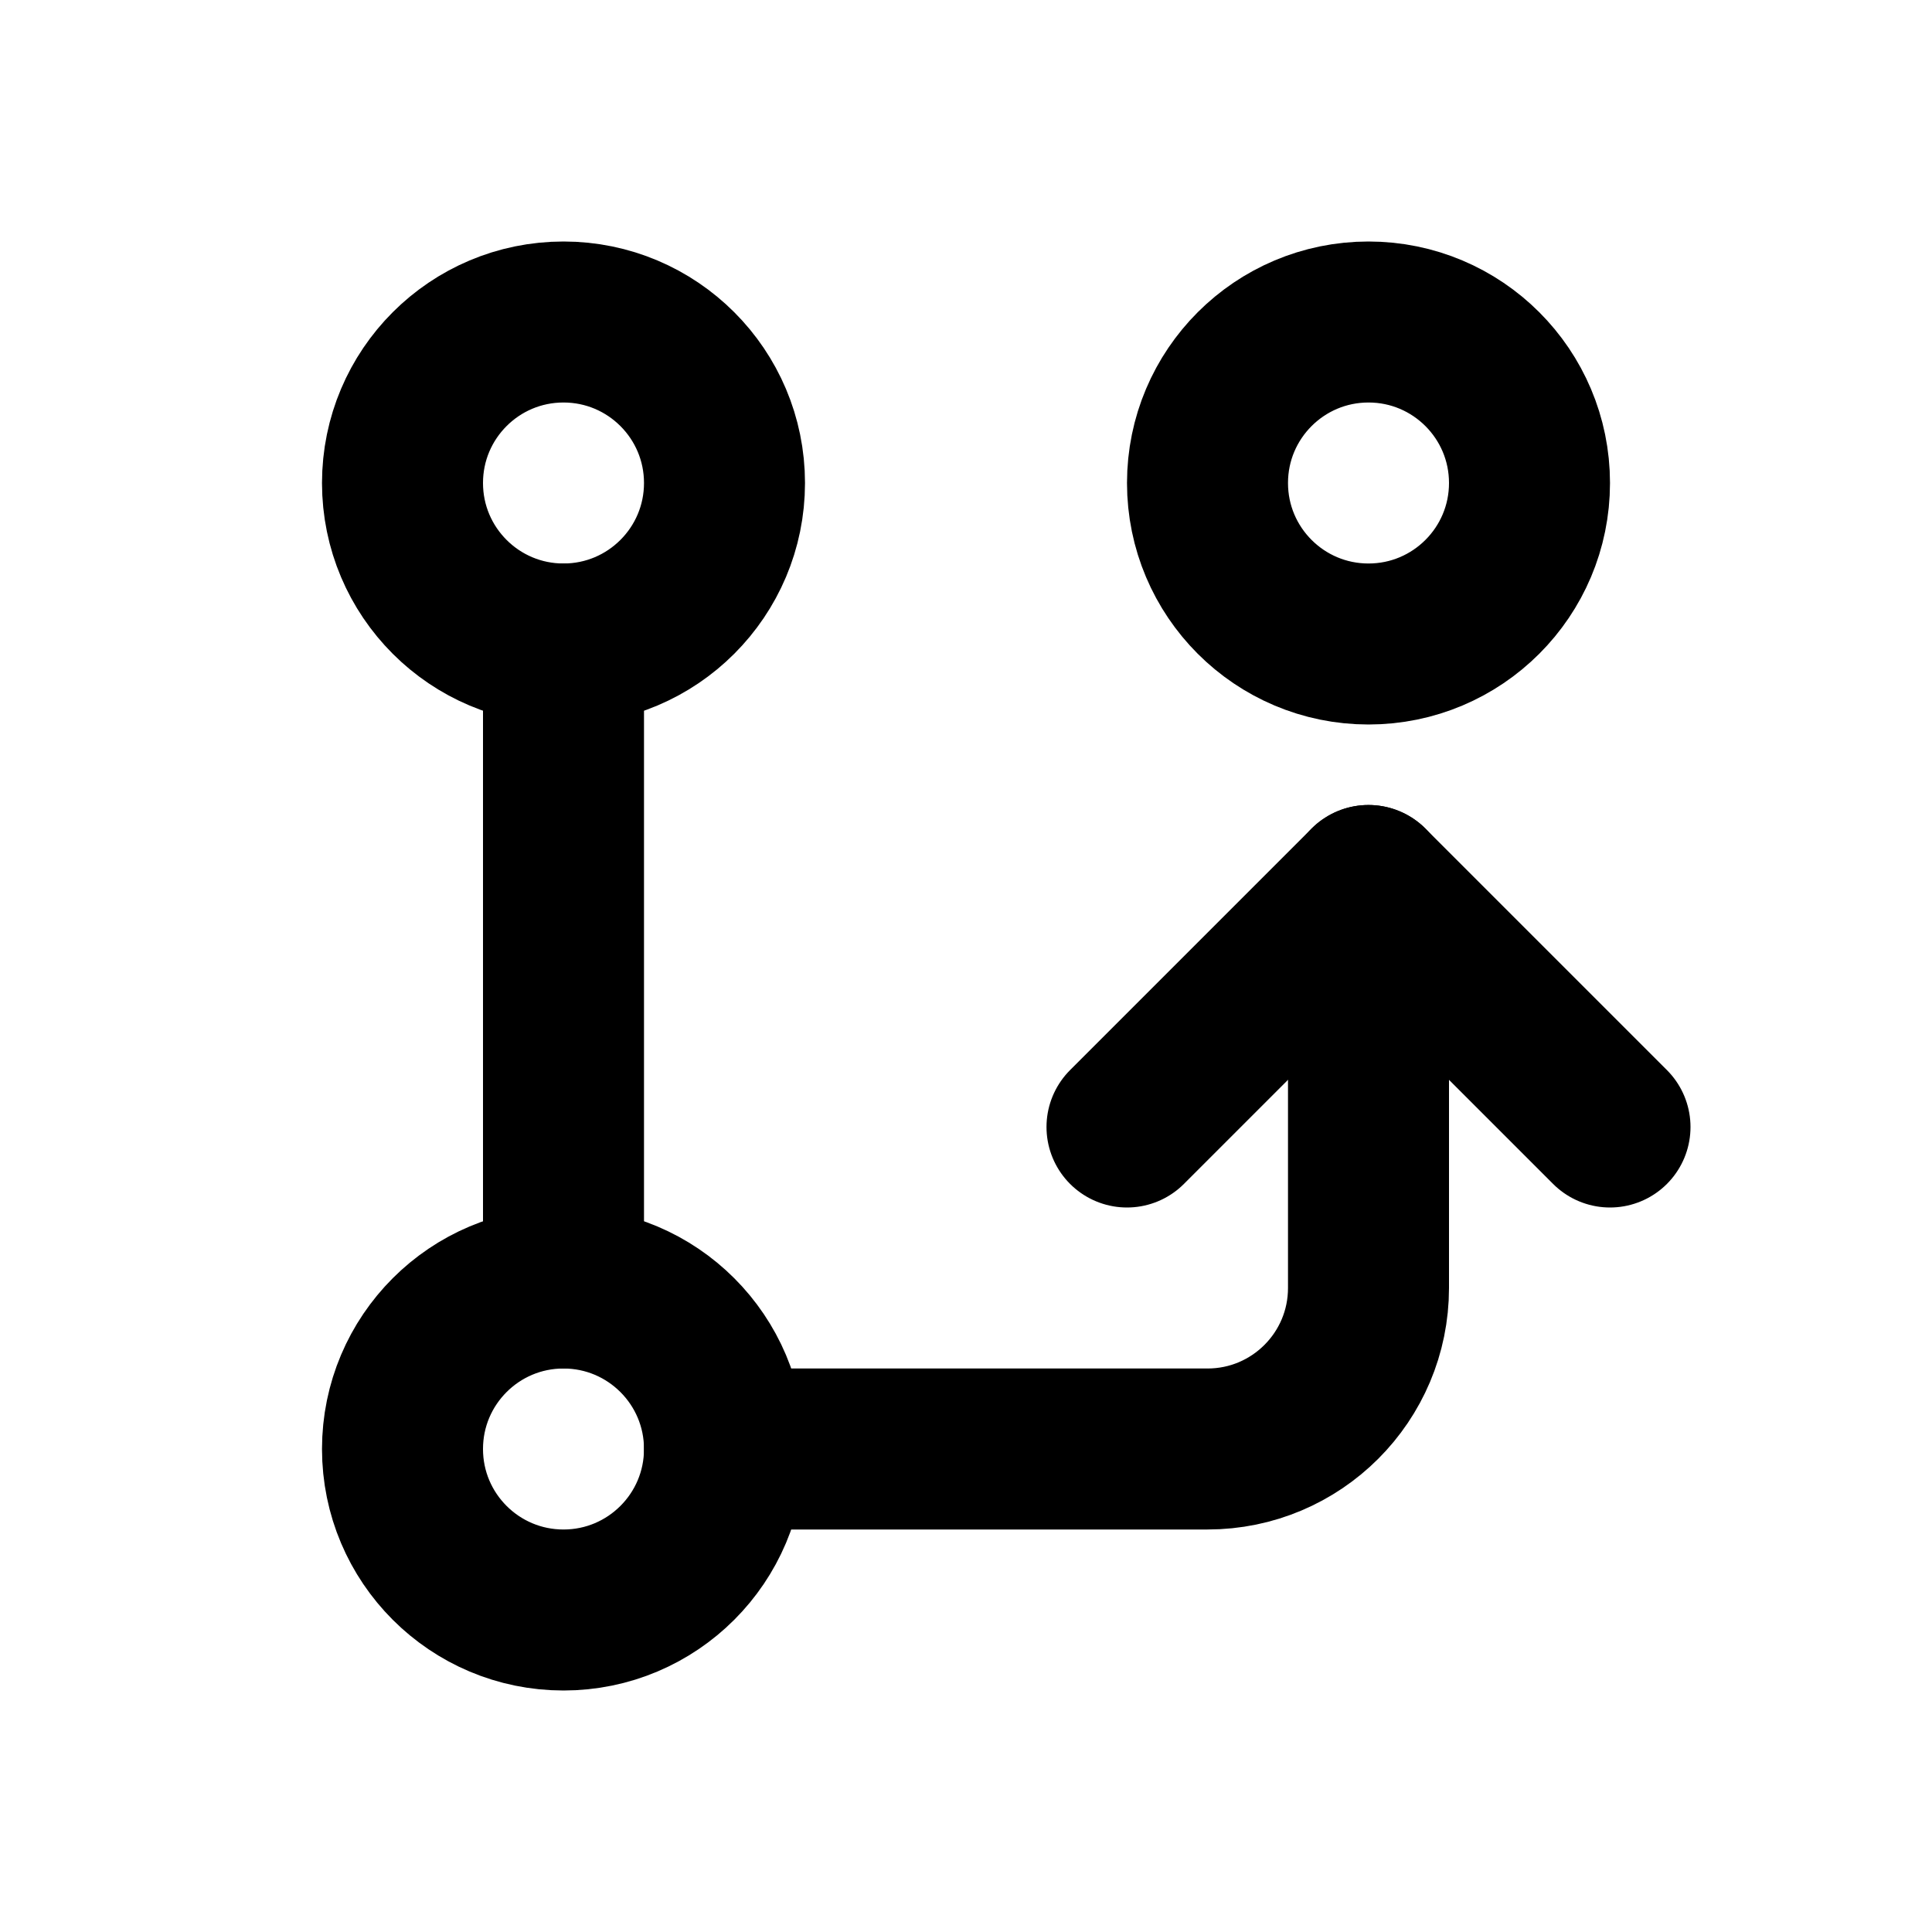
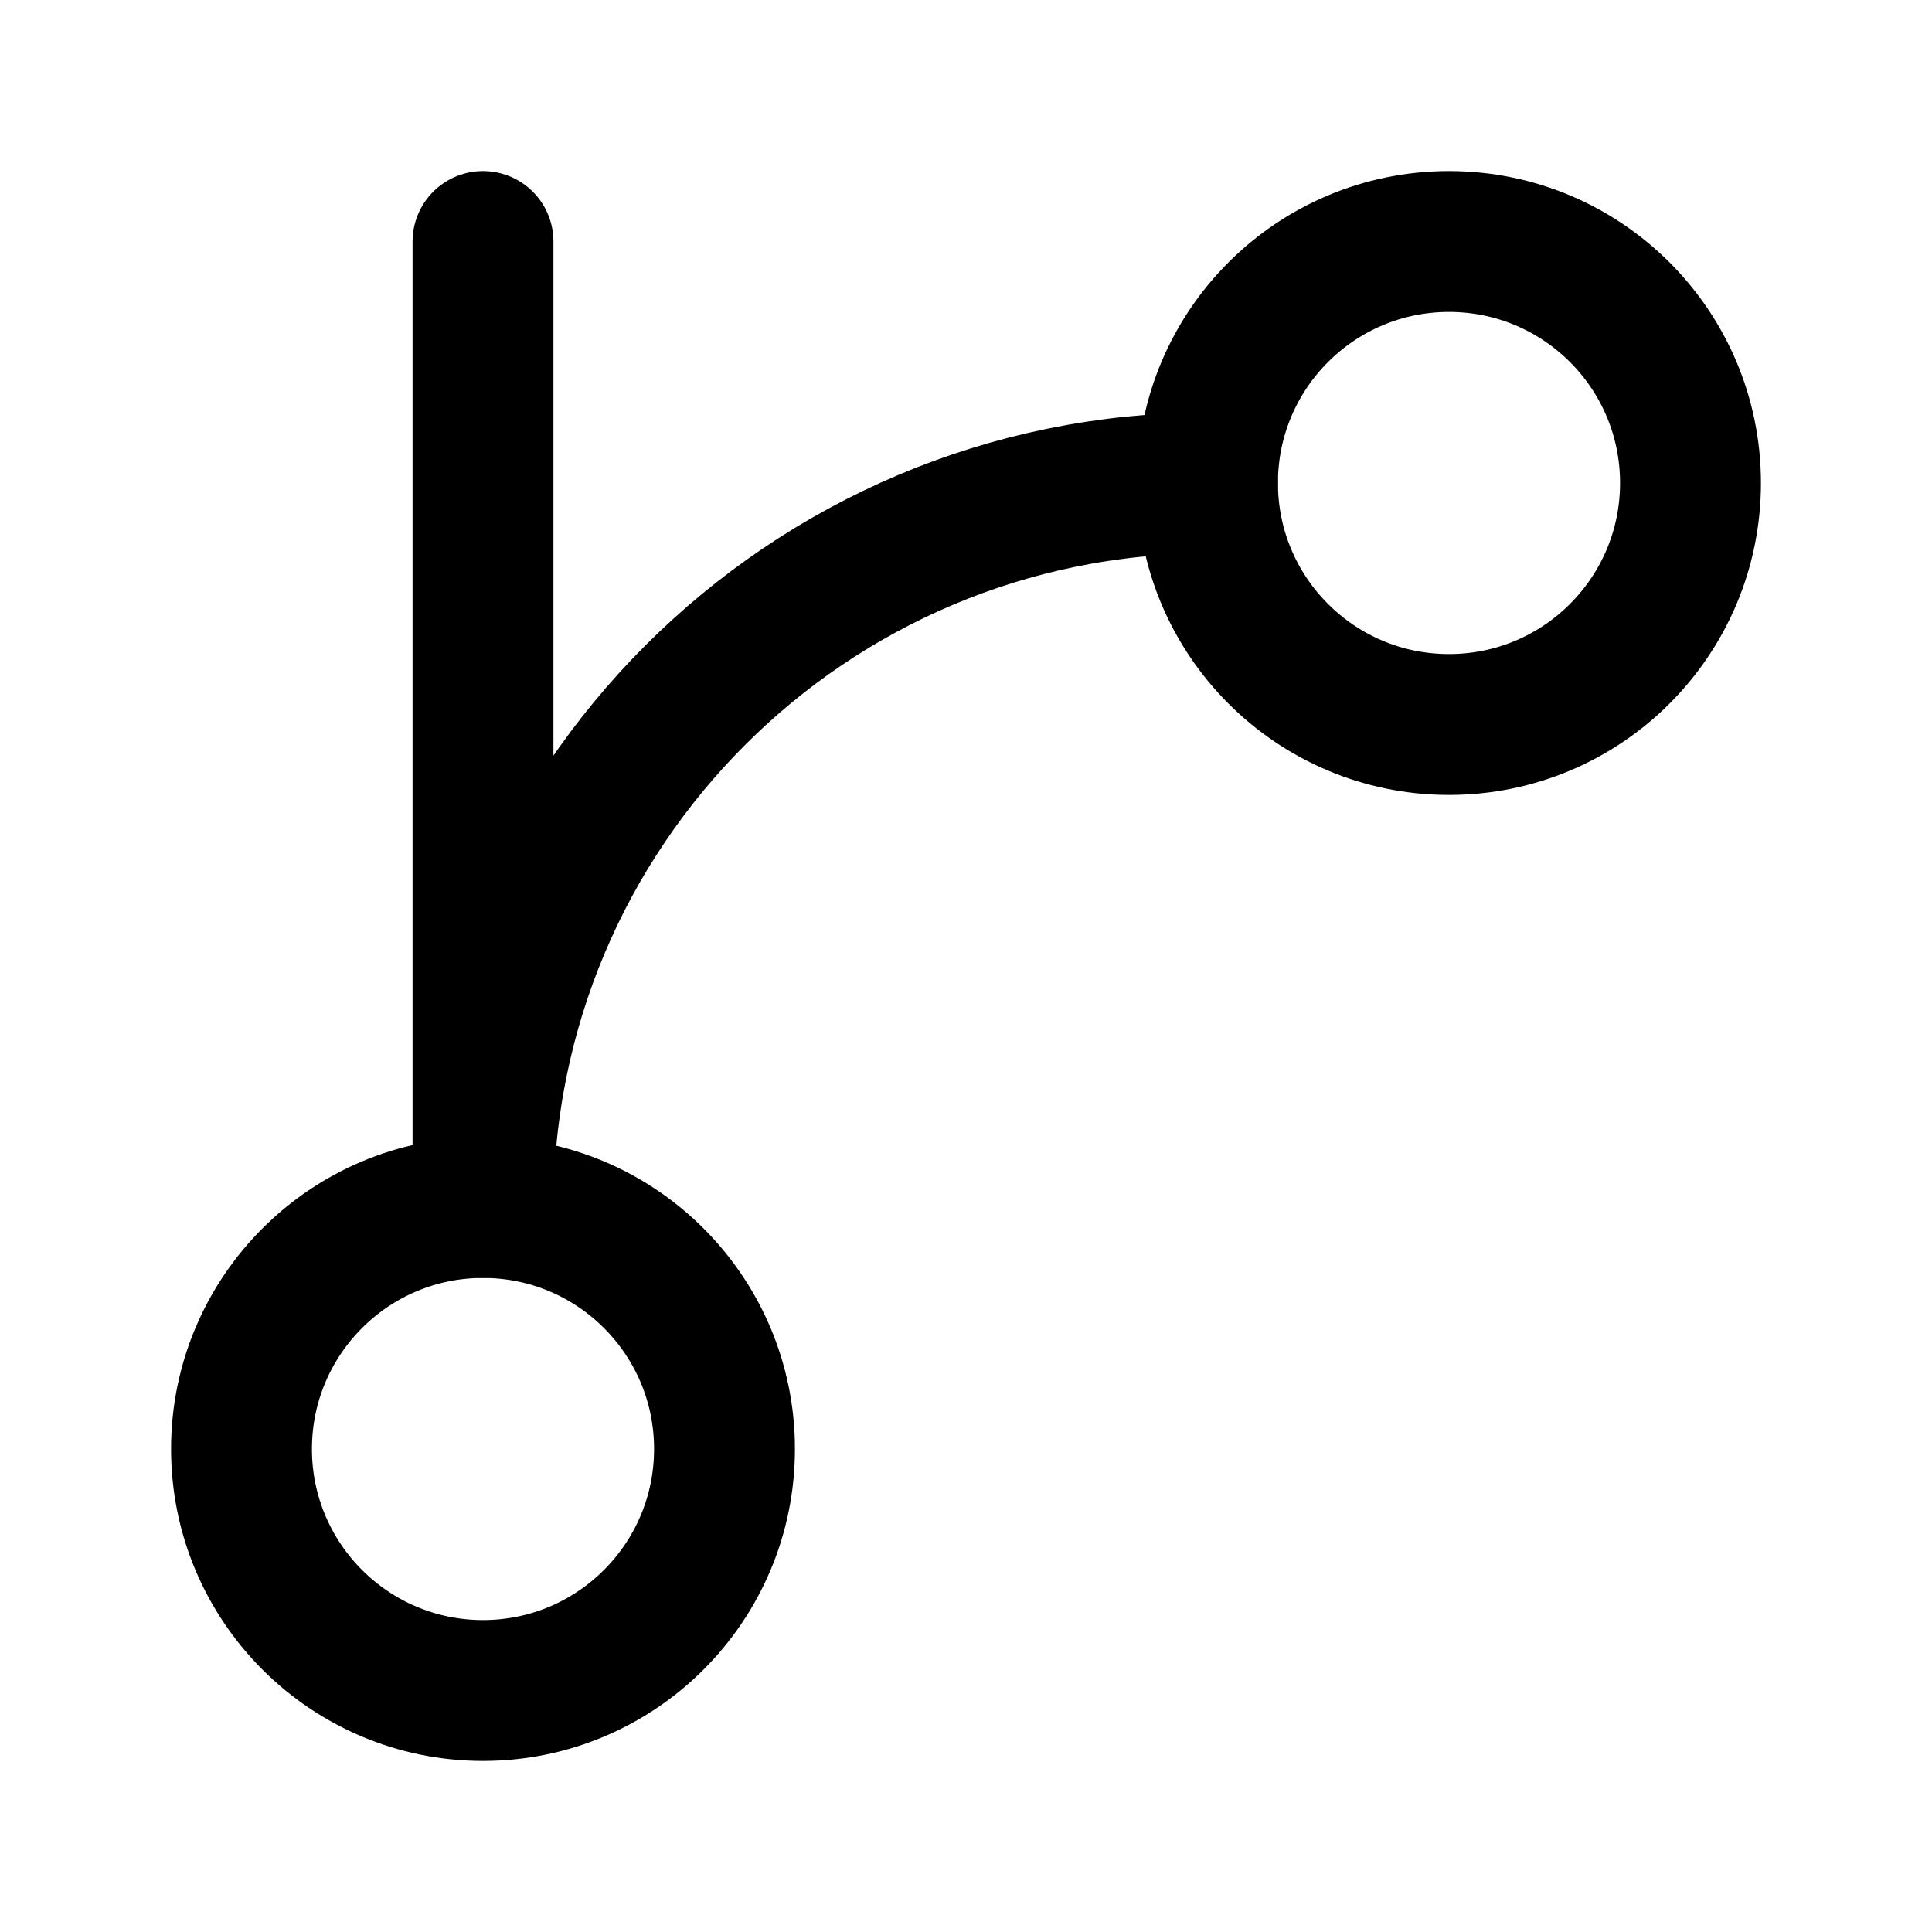
- <svg xmlns="http://www.w3.org/2000/svg" width="24" height="24" viewBox="0 0 24 24" fill="none" stroke="currentColor" stroke-width="2" stroke-linecap="round" stroke-linejoin="round" class="icon icon-tabler icons-tabler-outline icon-tabler-git-branch">
-   <path stroke="none" d="M0 0h24v24H0z" fill="none" />
-   <path d="M7 18m-2 0a2 2 0 1 0 4 0a2 2 0 1 0 -4 0" />
-   <path d="M7 6m-2 0a2 2 0 1 0 4 0a2 2 0 1 0 -4 0" />
-   <path d="M17 6m-2 0a2 2 0 1 0 4 0a2 2 0 1 0 -4 0" />
-   <path d="M7 8l0 8" />
-   <path d="M9 18h6a2 2 0 0 0 2 -2v-5" />
-   <path d="M14 14l3 -3l3 3" />
+ <svg xmlns="http://www.w3.org/2000/svg" class="lucide lucide-git-branch" width="24" height="24" viewBox="0 0 24 24" fill="none" stroke="currentColor" stroke-width="1.75" stroke-linecap="round" stroke-linejoin="round">
+   <path d="M15 6a9 9 0 0 0-9 9V3" />
+   <circle cx="18" cy="6" r="3" />
+   <circle cx="6" cy="18" r="3" />
</svg>
